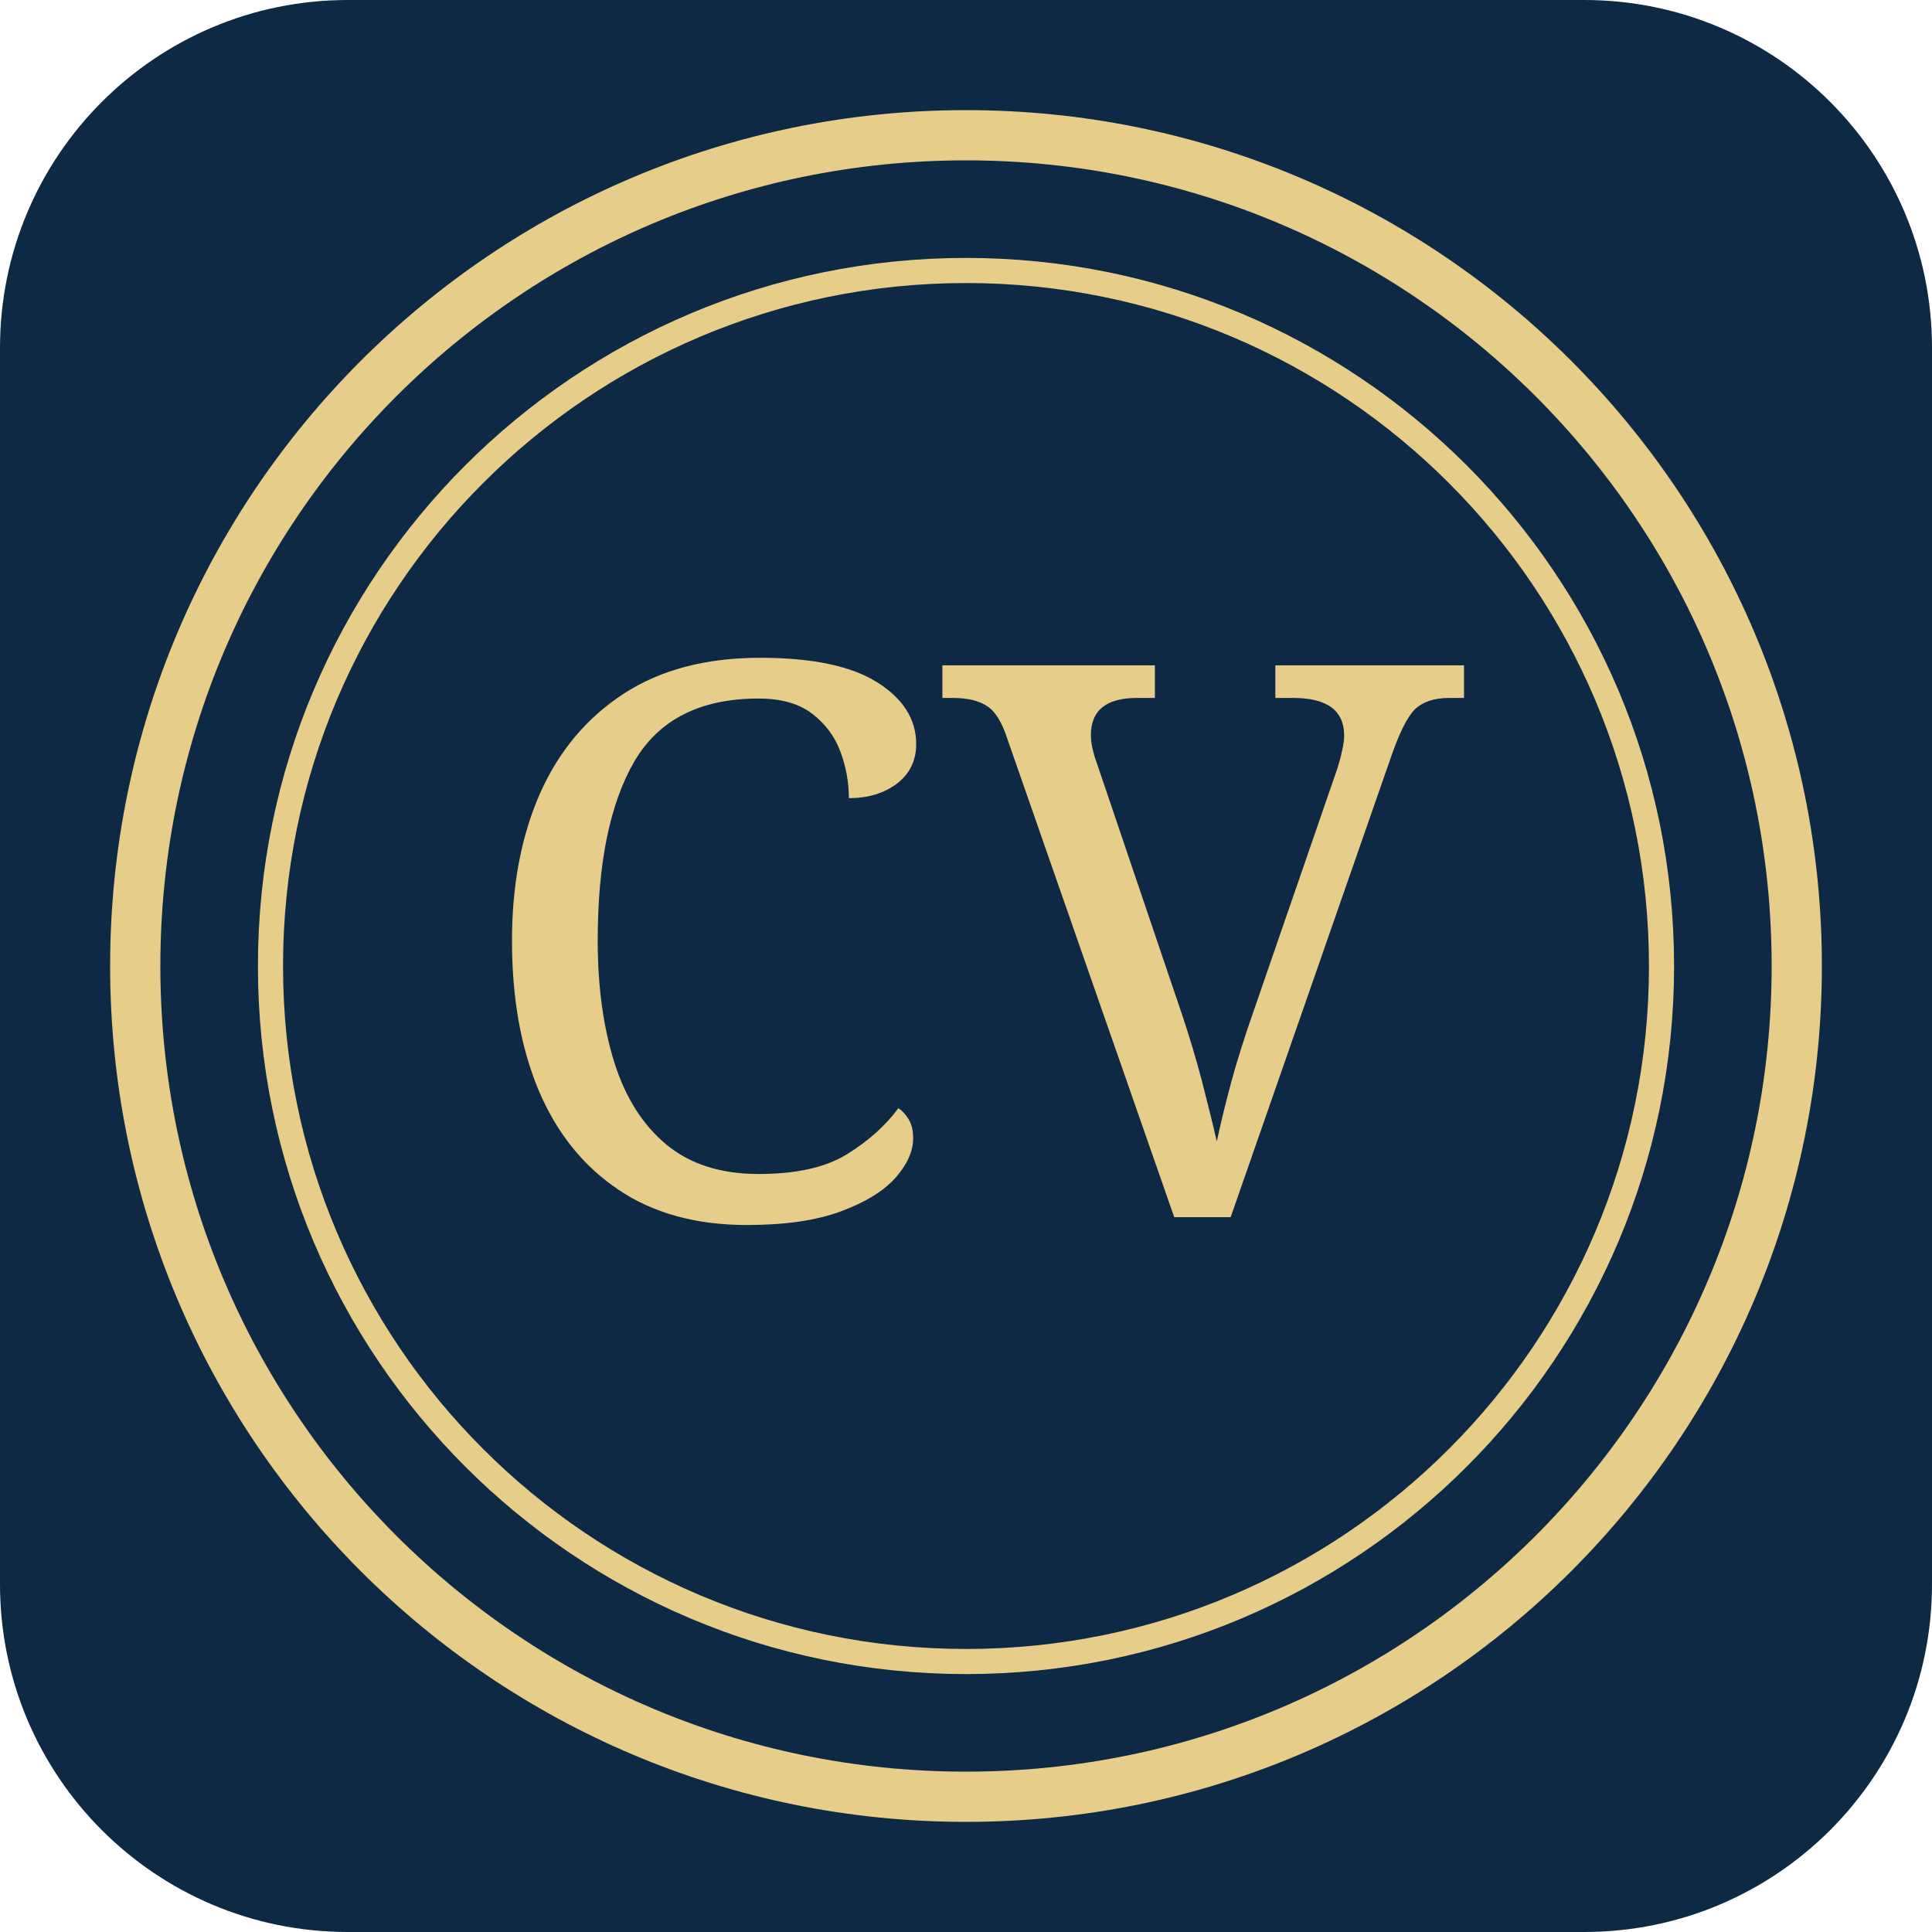
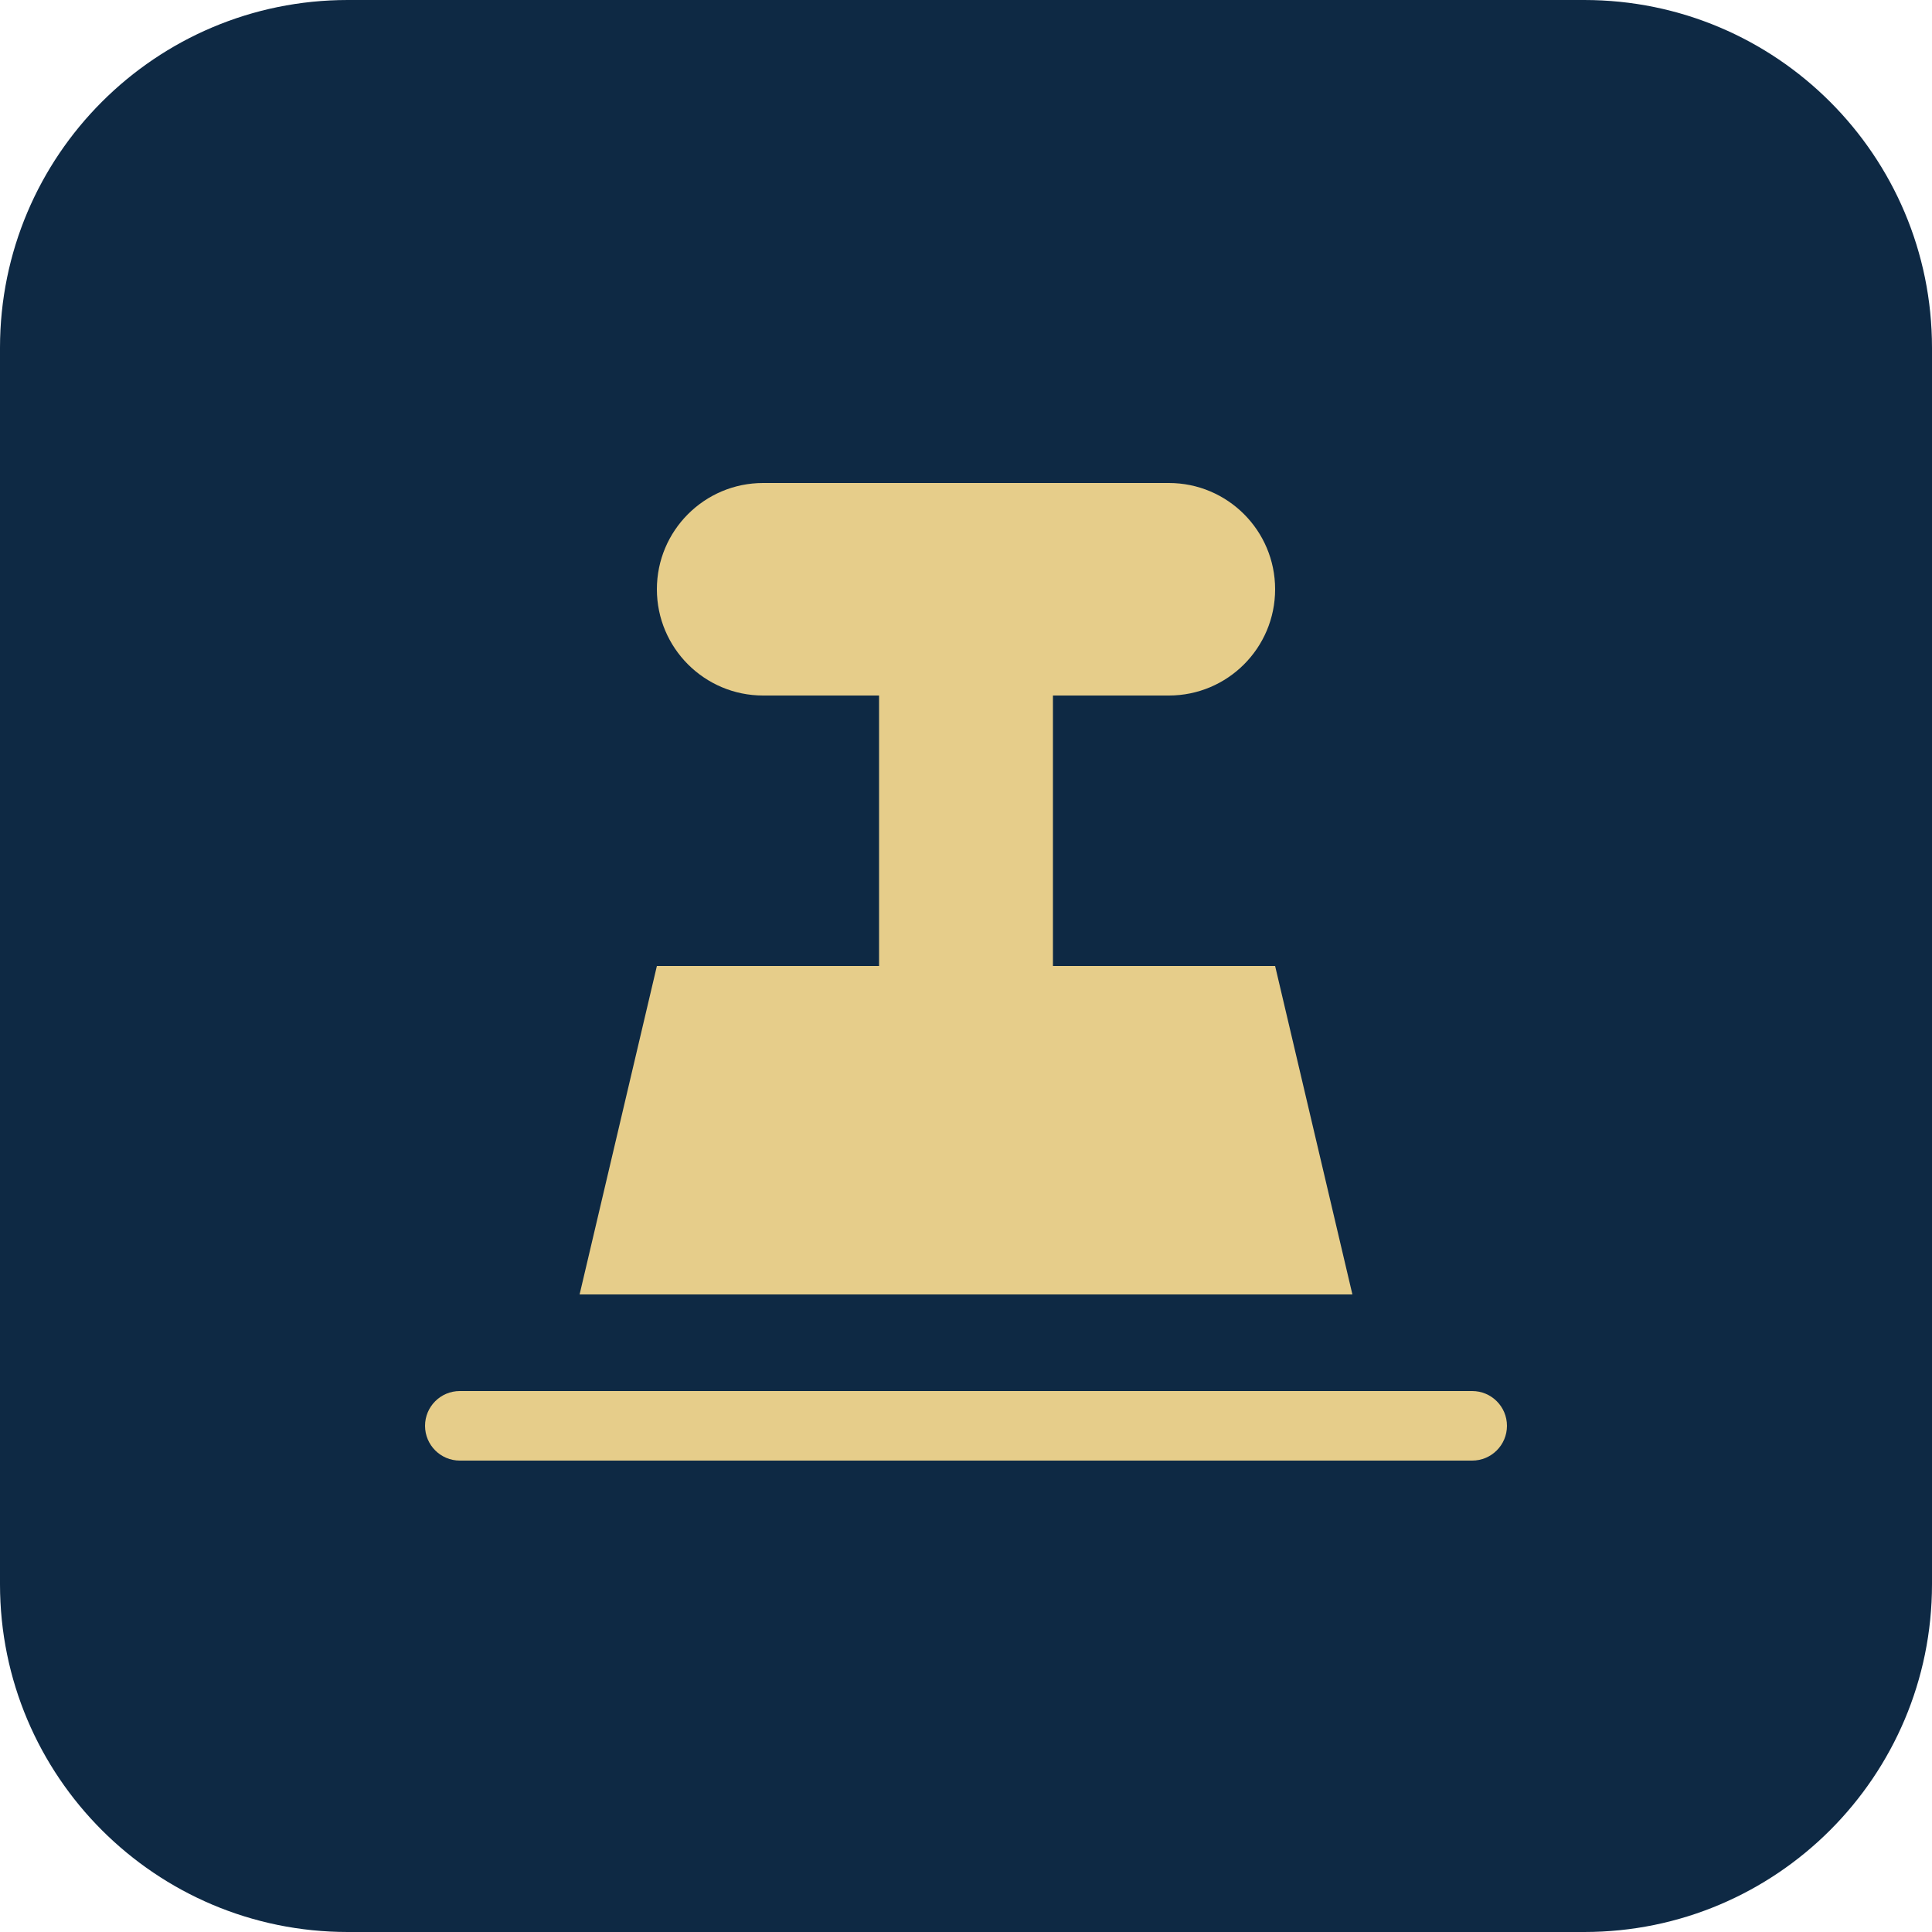
<svg xmlns="http://www.w3.org/2000/svg" viewBox="0 0 100 100">
  <rect width="100" height="100" rx="18" fill="#0e2944" />
-   <circle cx="50" cy="50" r="43" fill="none" stroke="#e6cd8a" stroke-width="2.6" />
-   <circle cx="50" cy="50" r="36" fill="none" stroke="#e6cd8a" stroke-width="1.3" />
-   <text x="50" y="63" text-anchor="middle" font-family="Georgia, 'DM Serif Display', serif" font-weight="400" font-size="40" fill="#e6cd8a">CV</text>
+   <rect x="34" y="25" width="32" height="11" rx="5.5" fill="#e6cd8a" />
+   <rect x="45.5" y="34" width="9" height="16" fill="#e6cd8a" />
+   <path d="M34 50 H66 L70 67 H30 Z" fill="#e6cd8a" />
+   <rect x="22" y="72" width="56" height="3.6" rx="1.8" fill="#e6cd8a" />
</svg>
